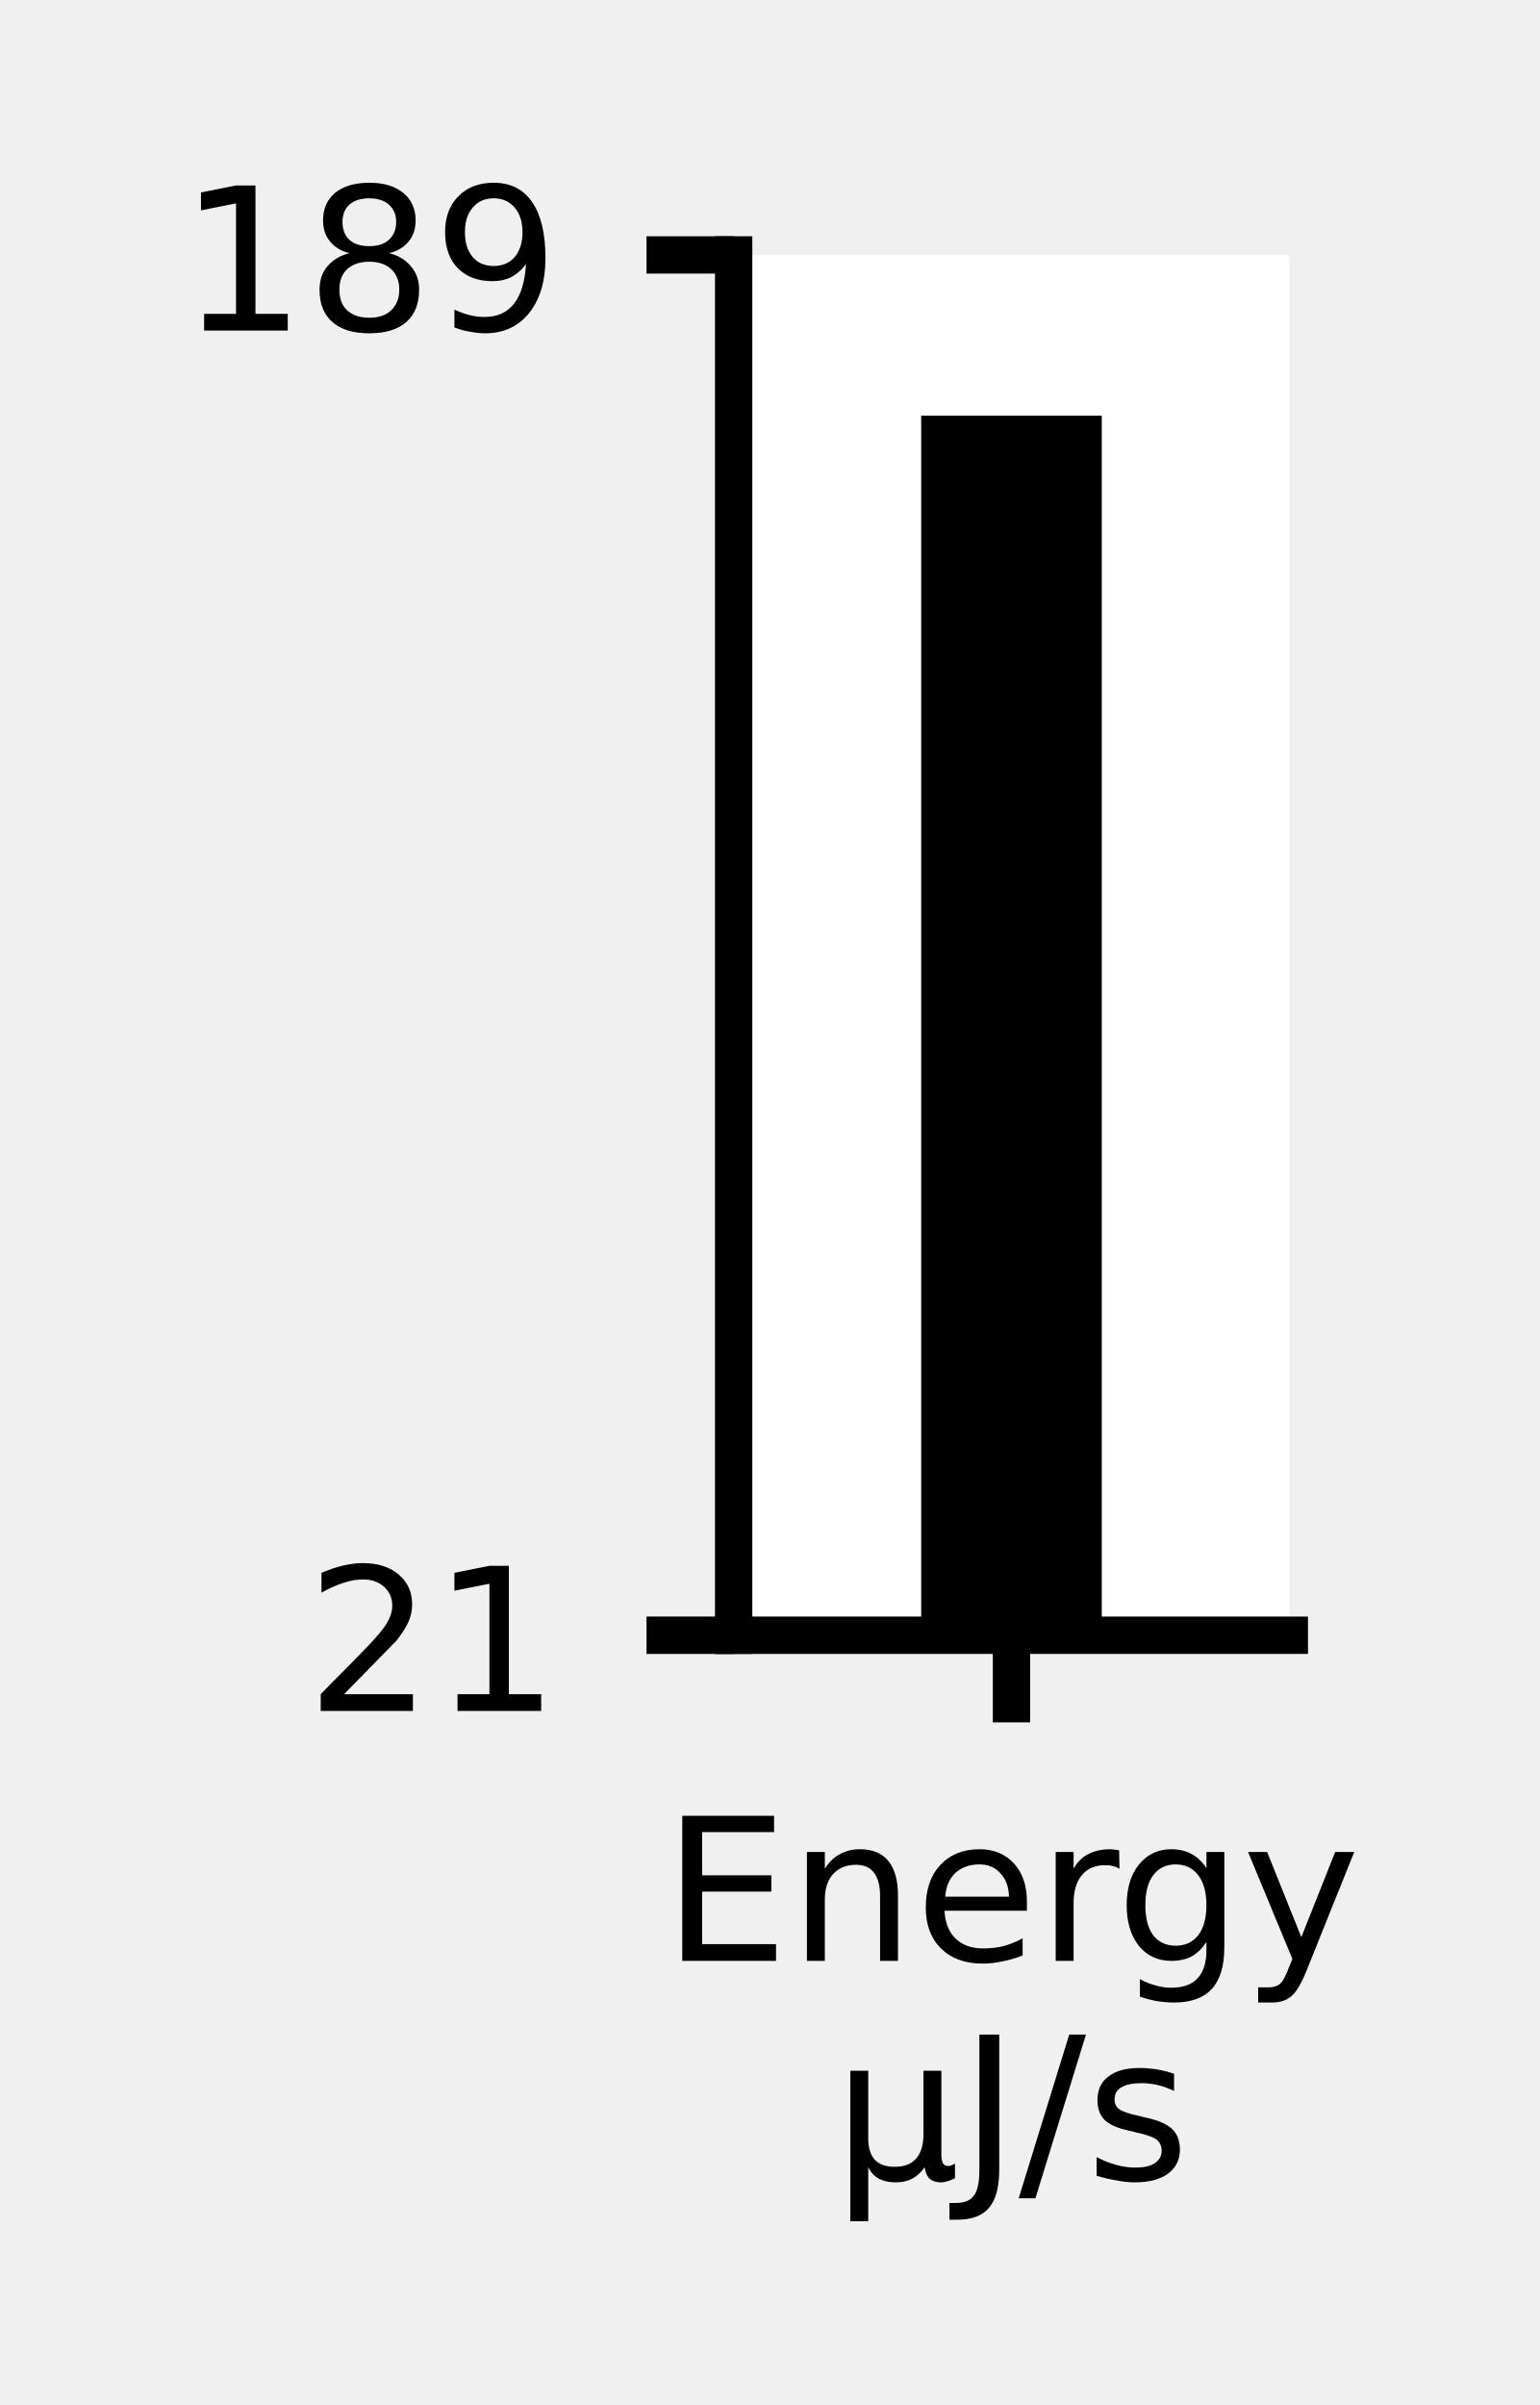
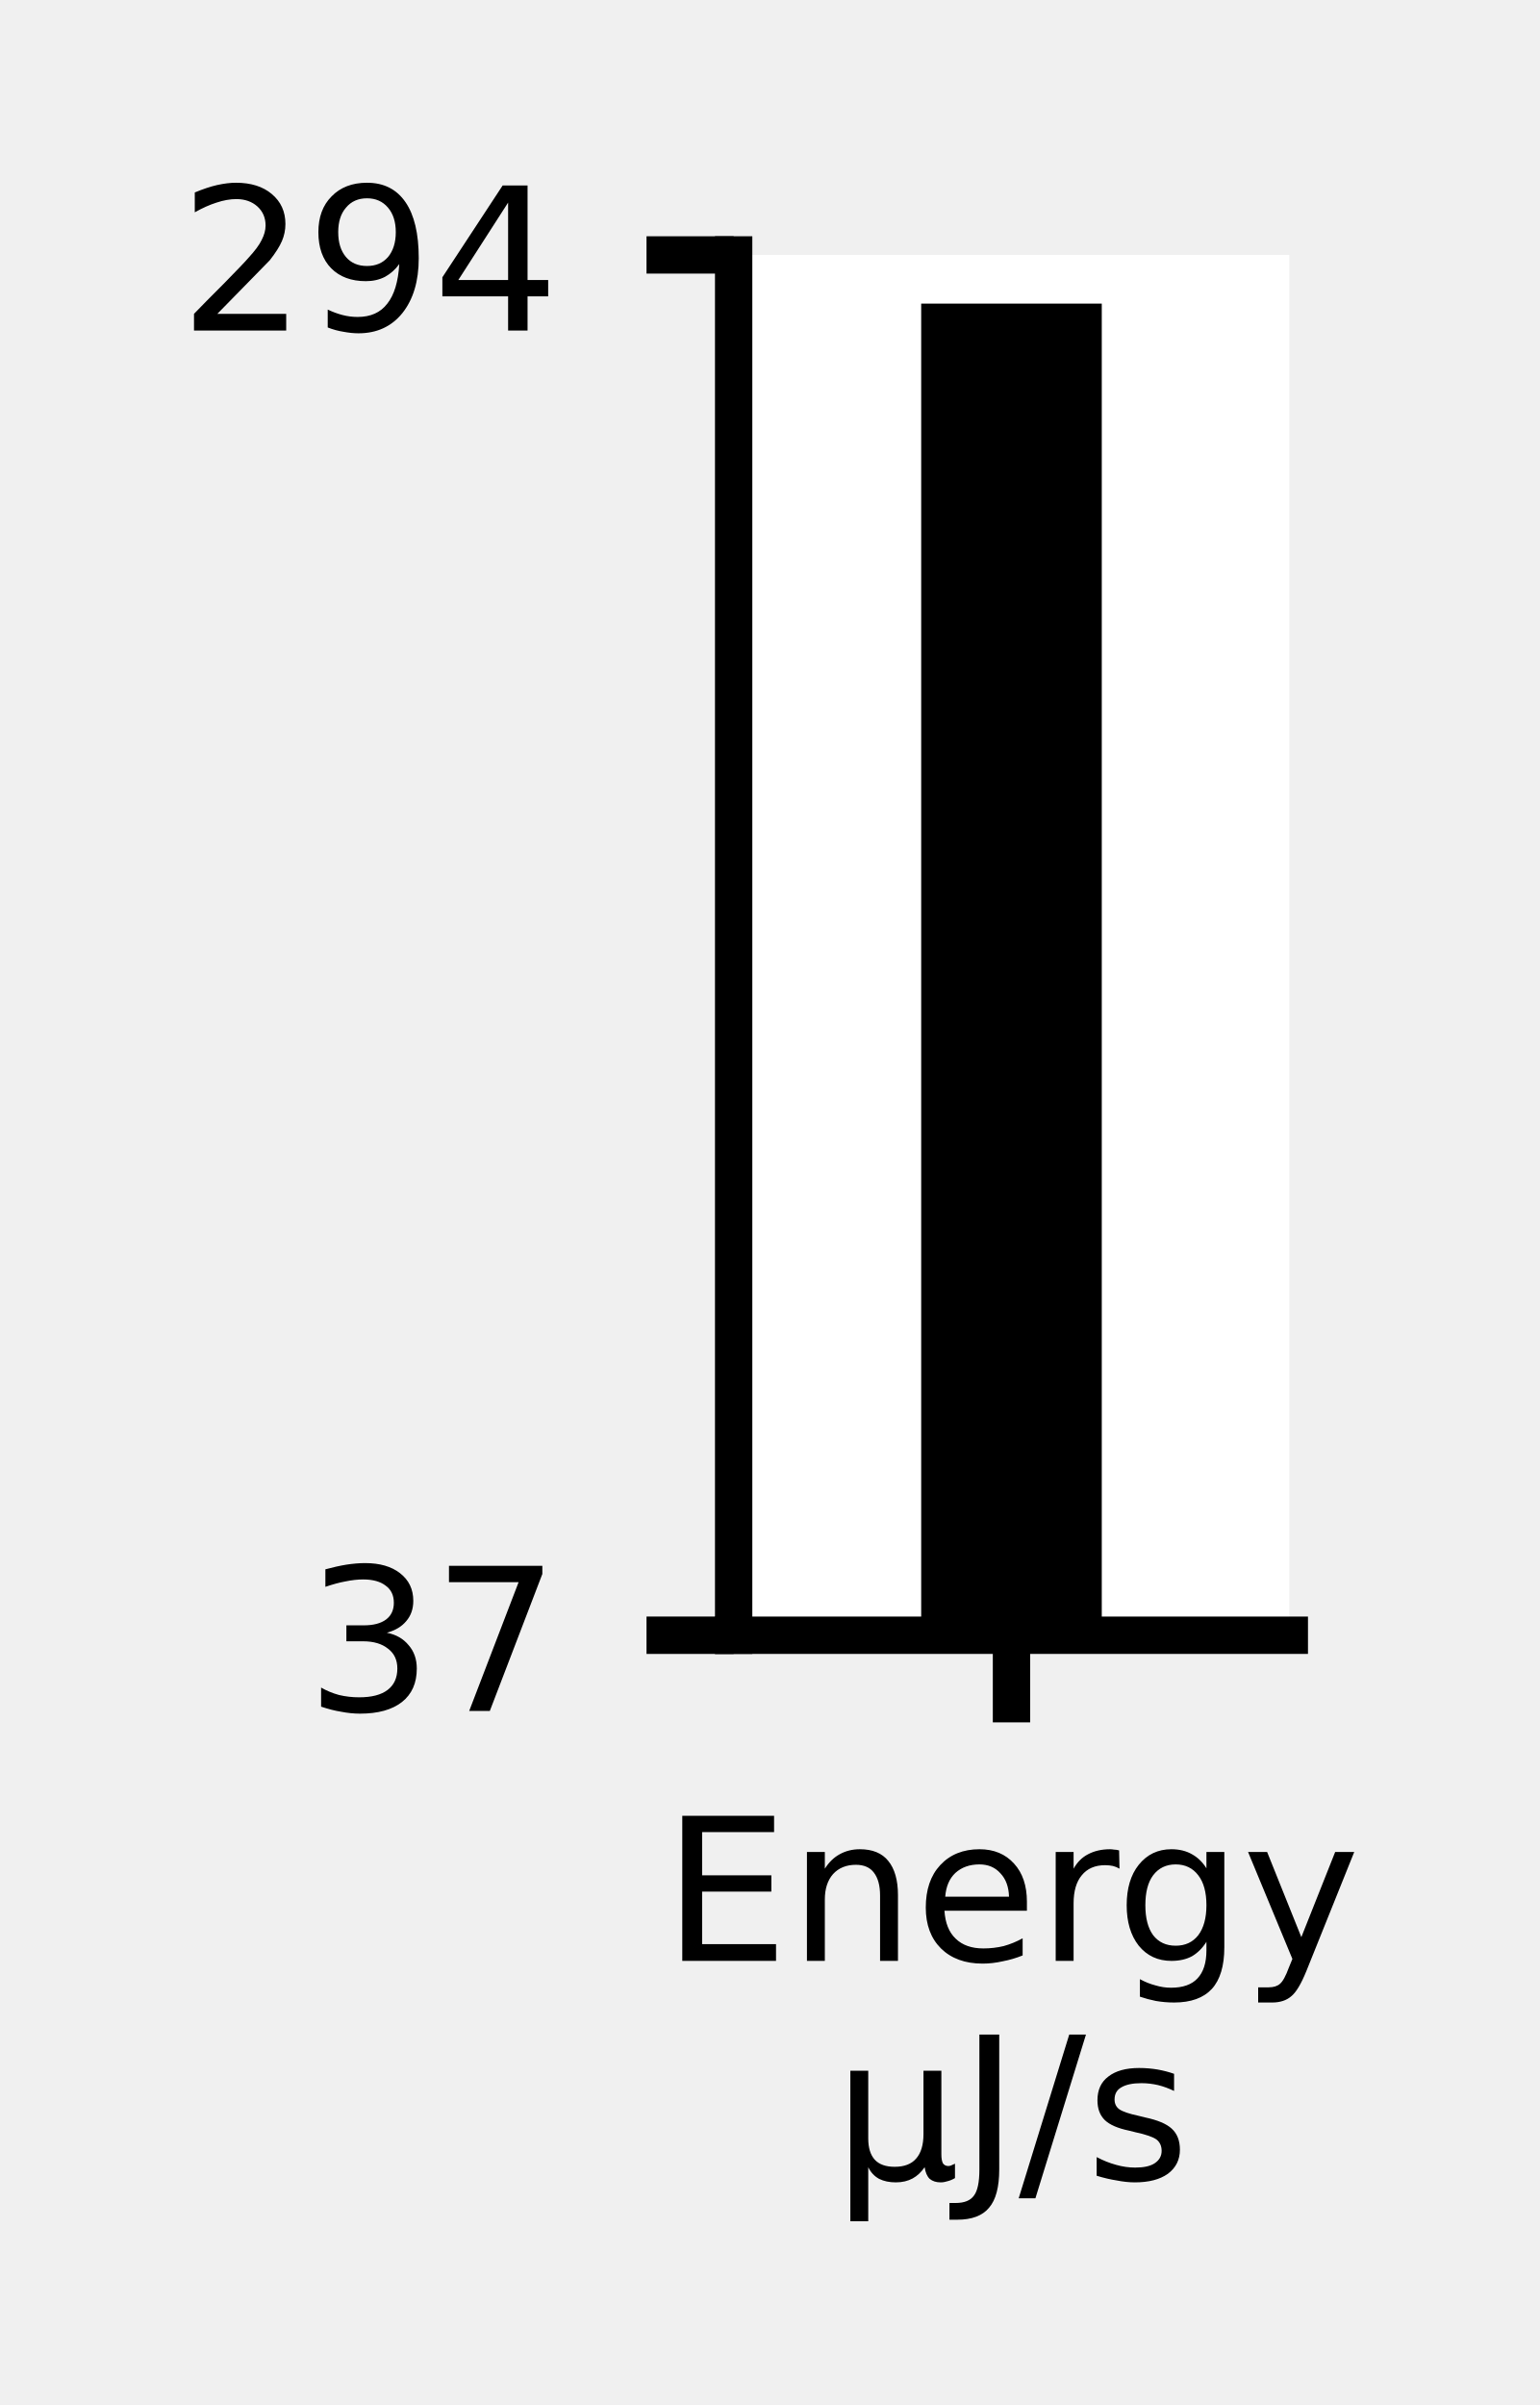
<svg xmlns="http://www.w3.org/2000/svg" xmlns:xlink="http://www.w3.org/1999/xlink" height="96.596pt" version="1.1" viewBox="0 0 61.835 96.596" width="61.835pt">
  <defs>
    <style type="text/css">*{stroke-linecap:butt;stroke-linejoin:round;}</style>
  </defs>
  <g id="figure_1">
    <g id="patch_1">
      <path d="M -0 96.596  L 61.835 96.596  L 61.835 0  L -0 0  z " style="fill:none;" />
    </g>
    <g id="axes_1">
      <g id="patch_2">
        <path d="M 29.47 65.679  L 51.79 65.679  L 51.79 10.239  L 29.47 10.239  z " style="fill:#ffffff;" />
      </g>
      <g id="patch_3">
-         <path clip-path="url(#pbfce927214)" d="M 37.003 65.679  L 44.257 65.679  L 44.257 16.698  L 37.003 16.698  z " />
-       </g>
-       <g id="patch_4">
-         <path clip-path="url(#pbfce927214)" d="M 92.803 65.679  L 100.057 65.679  L 100.057 16.698  L 92.803 16.698  z " />
+         <path clip-path="url(#pc7f690abc7)" d="M 37.003 65.679  L 44.257 65.679  L 44.257 12.195  L 37.003 12.195  z " />
      </g>
      <g id="matplotlib.axis_1">
        <g id="xtick_1">
          <g id="line2d_1">
            <defs>
-               <path d="M 0 0  L 0 3.5  " id="m78ace5b1b2" style="stroke:#000000;stroke-width:1.5;" />
+               <path d="M 0 0  L 0 3.5  " id="m5b68ee4f17" style="stroke:#000000;stroke-width:1.5;" />
            </defs>
            <g>
-               <use style="stroke:#000000;stroke-width:1.5;" x="40.63" xlink:href="#m78ace5b1b2" y="65.679" />
+               <use style="stroke:#000000;stroke-width:1.5;" x="40.63" xlink:href="#m5b68ee4f17" y="65.679" />
            </g>
          </g>
          <g id="text_1">
            <text style="font-family:DejaVu Sans;font-size:8px;font-stretch:normal;font-style:normal;font-weight:normal;" transform="translate(26.625 78.75813)">Energy</text>
            <g transform="translate(33.47 87.71637)">
              <text>
                <tspan style="font-family:DejaVu Sans;font-size:8px;font-style:book;font-weight:book;" x="0 5.09 7.449 10.145" y="-0.172">μJ/s</tspan>
              </text>
            </g>
          </g>
        </g>
      </g>
      <g id="matplotlib.axis_2">
        <g id="ytick_1">
          <g id="line2d_2">
            <defs>
-               <path d="M 0 0  L -3.5 0  " id="mfefe825552" style="stroke:#000000;stroke-width:1.5;" />
+               <path d="M 0 0  L -3.5 0  " id="mf91e3a46e2" style="stroke:#000000;stroke-width:1.5;" />
            </defs>
            <g>
-               <use style="stroke:#000000;stroke-width:1.5;" x="29.47" xlink:href="#mfefe825552" y="65.679" />
+               <use style="stroke:#000000;stroke-width:1.5;" x="29.47" xlink:href="#mf91e3a46e2" y="65.679" />
            </g>
          </g>
          <g id="text_2">
-             <text style="font-family:DejaVu Sans;font-size:8px;font-stretch:normal;font-style:normal;font-weight:normal;text-anchor:end;" transform="rotate(-0, 22.47, 68.71875)" x="22.47" y="68.719">21</text>
+             <text style="font-family:DejaVu Sans;font-size:8px;font-stretch:normal;font-style:normal;font-weight:normal;text-anchor:end;" transform="rotate(-0, 22.47, 68.71875)" x="22.47" y="68.719">37</text>
          </g>
        </g>
        <g id="ytick_2">
          <g id="line2d_3">
            <g>
-               <use style="stroke:#000000;stroke-width:1.5;" x="29.47" xlink:href="#mfefe825552" y="10.239" />
+               <use style="stroke:#000000;stroke-width:1.5;" x="29.47" xlink:href="#mf91e3a46e2" y="10.239" />
            </g>
          </g>
          <g id="text_3">
-             <text style="font-family:DejaVu Sans;font-size:8px;font-stretch:normal;font-style:normal;font-weight:normal;text-anchor:end;" transform="rotate(-0, 22.47, 13.27875)" x="22.47" y="13.279">189</text>
+             <text style="font-family:DejaVu Sans;font-size:8px;font-stretch:normal;font-style:normal;font-weight:normal;text-anchor:end;" transform="rotate(-0, 22.47, 13.27875)" x="22.47" y="13.279">294</text>
          </g>
        </g>
      </g>
-       <g id="patch_5">
+       <g id="patch_4">
        <path d="M 29.47 65.679  L 29.47 10.239  " style="fill:none;stroke:#000000;stroke-linecap:square;stroke-linejoin:miter;stroke-width:1.5;" />
      </g>
-       <g id="patch_6">
+       <g id="patch_5">
        <path d="M 29.47 65.679  L 51.79 65.679  " style="fill:none;stroke:#000000;stroke-linecap:square;stroke-linejoin:miter;stroke-width:1.5;" />
      </g>
    </g>
  </g>
  <defs>
-     <clipPath id="pbfce927214">
+     <clipPath id="pc7f690abc7">
      <rect height="55.44" width="22.32" x="29.47" y="10.239" />
    </clipPath>
  </defs>
</svg>
